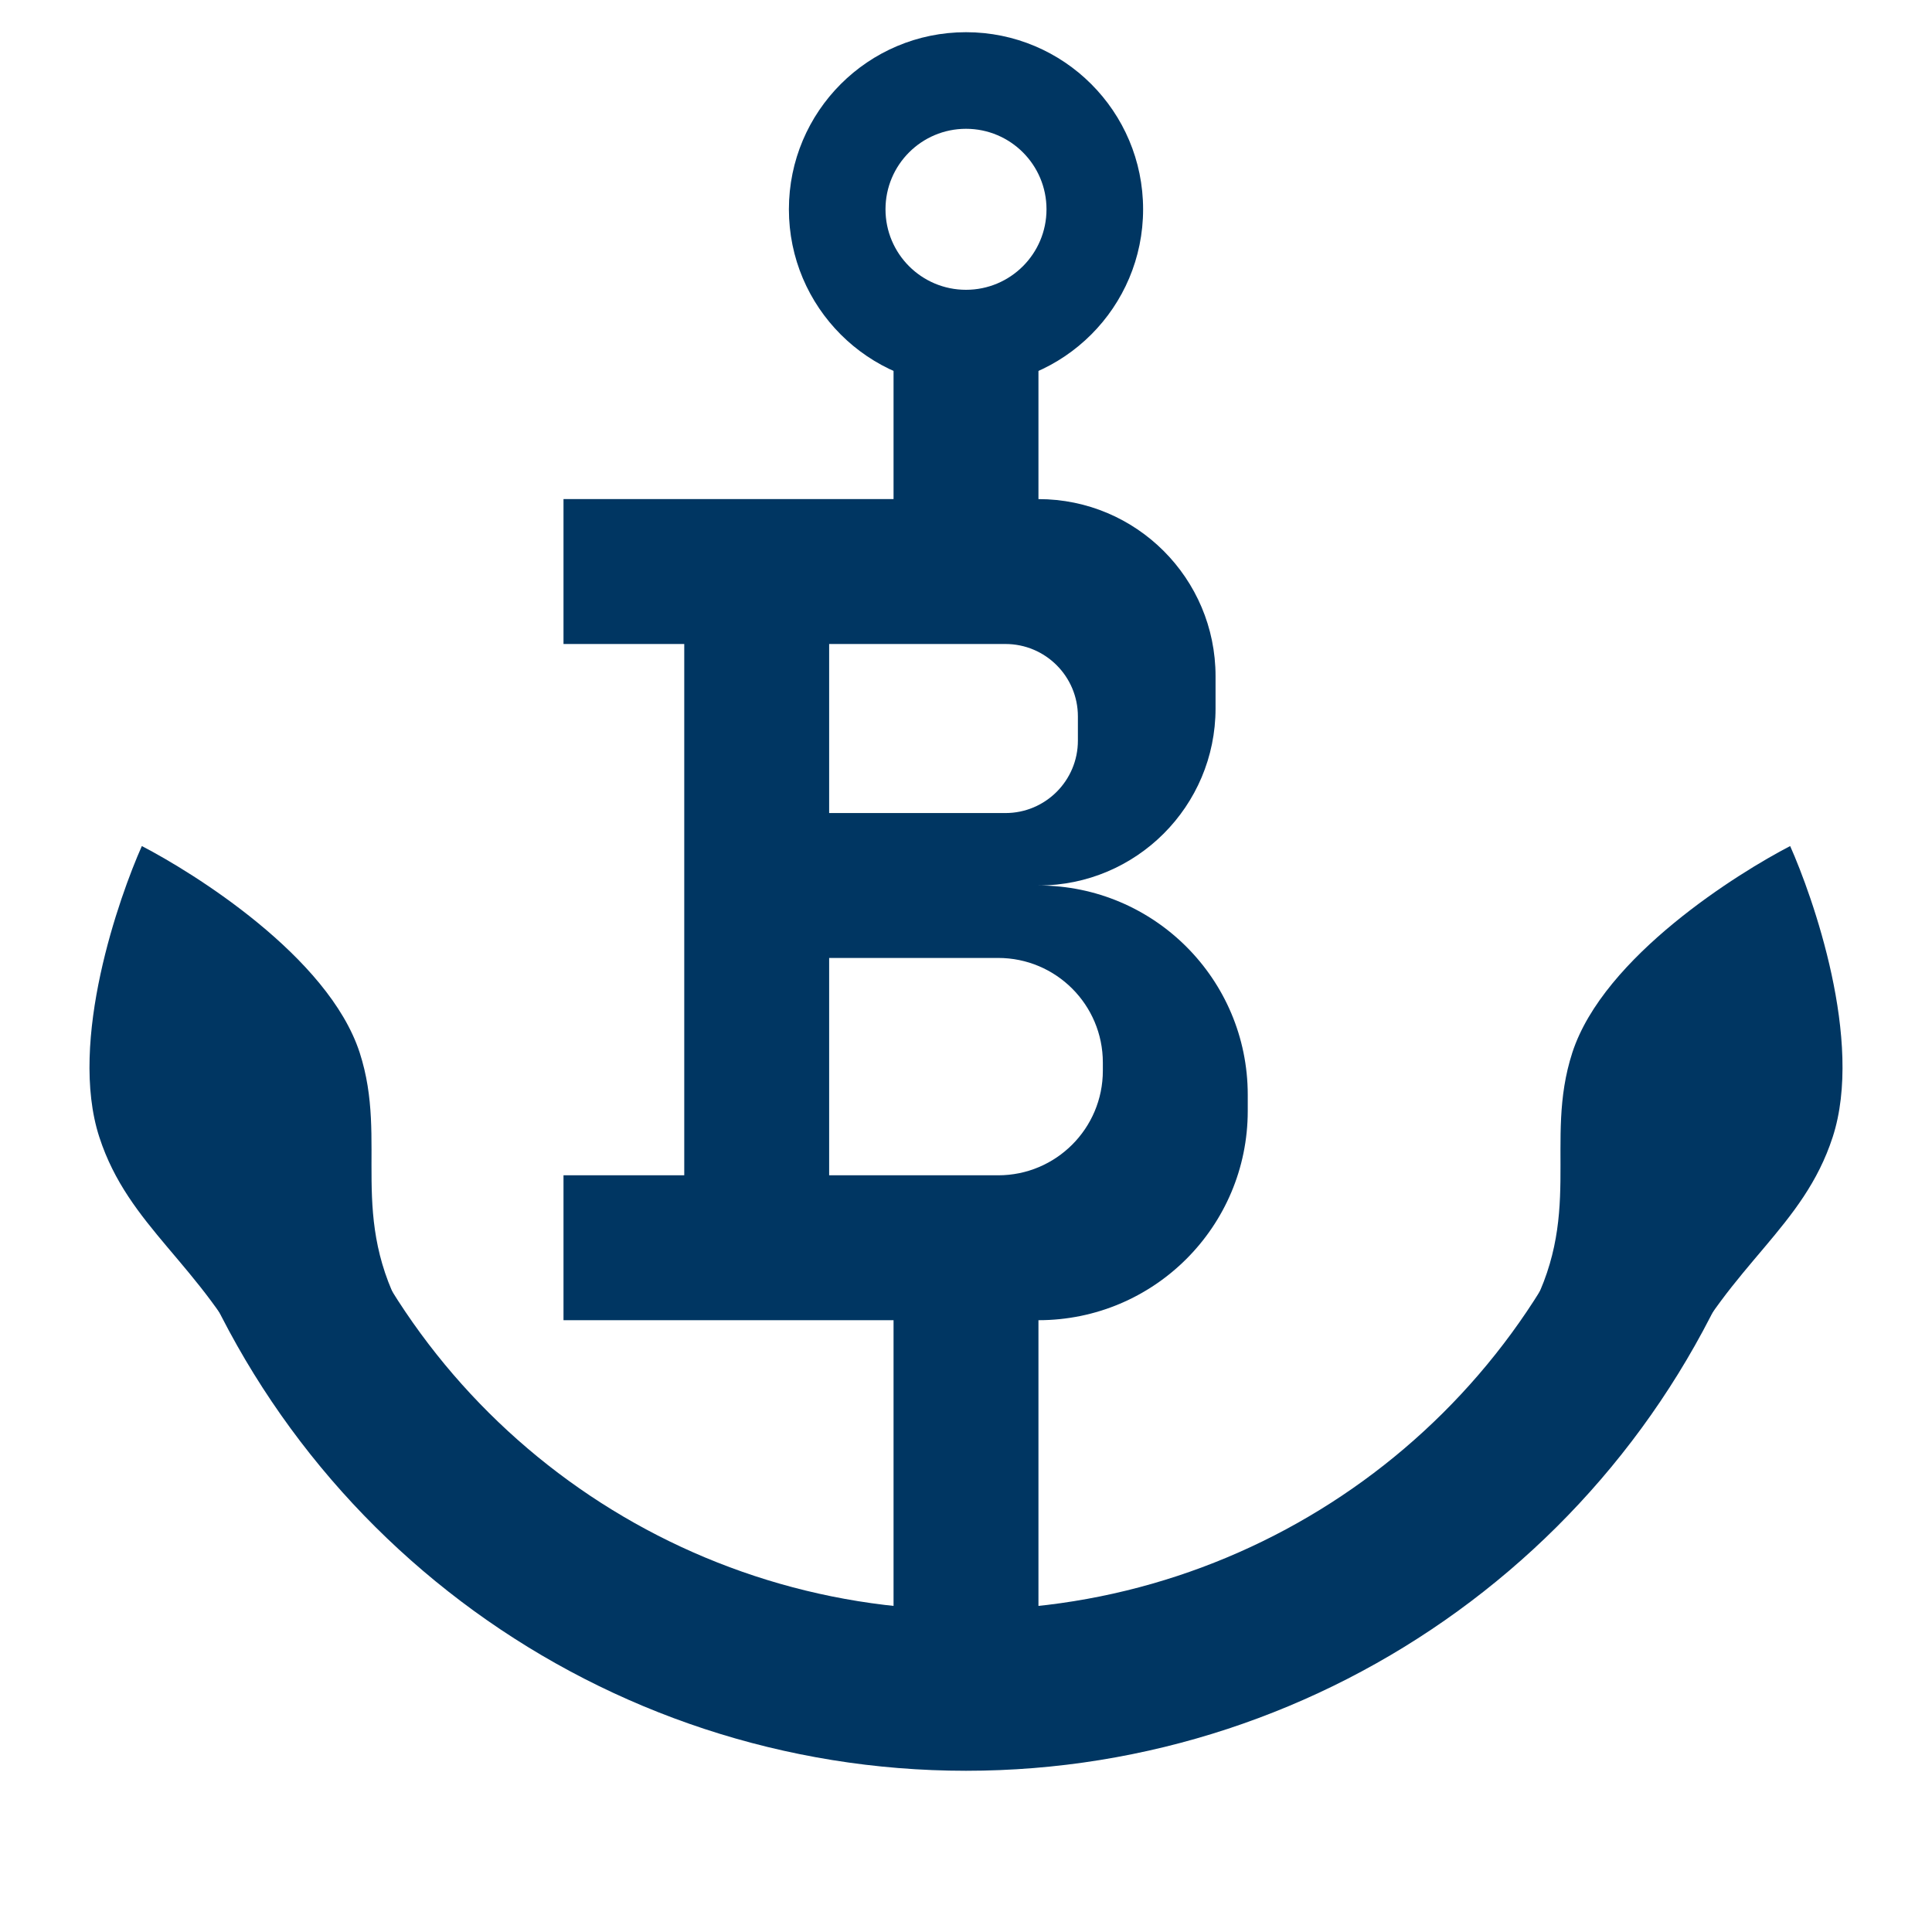
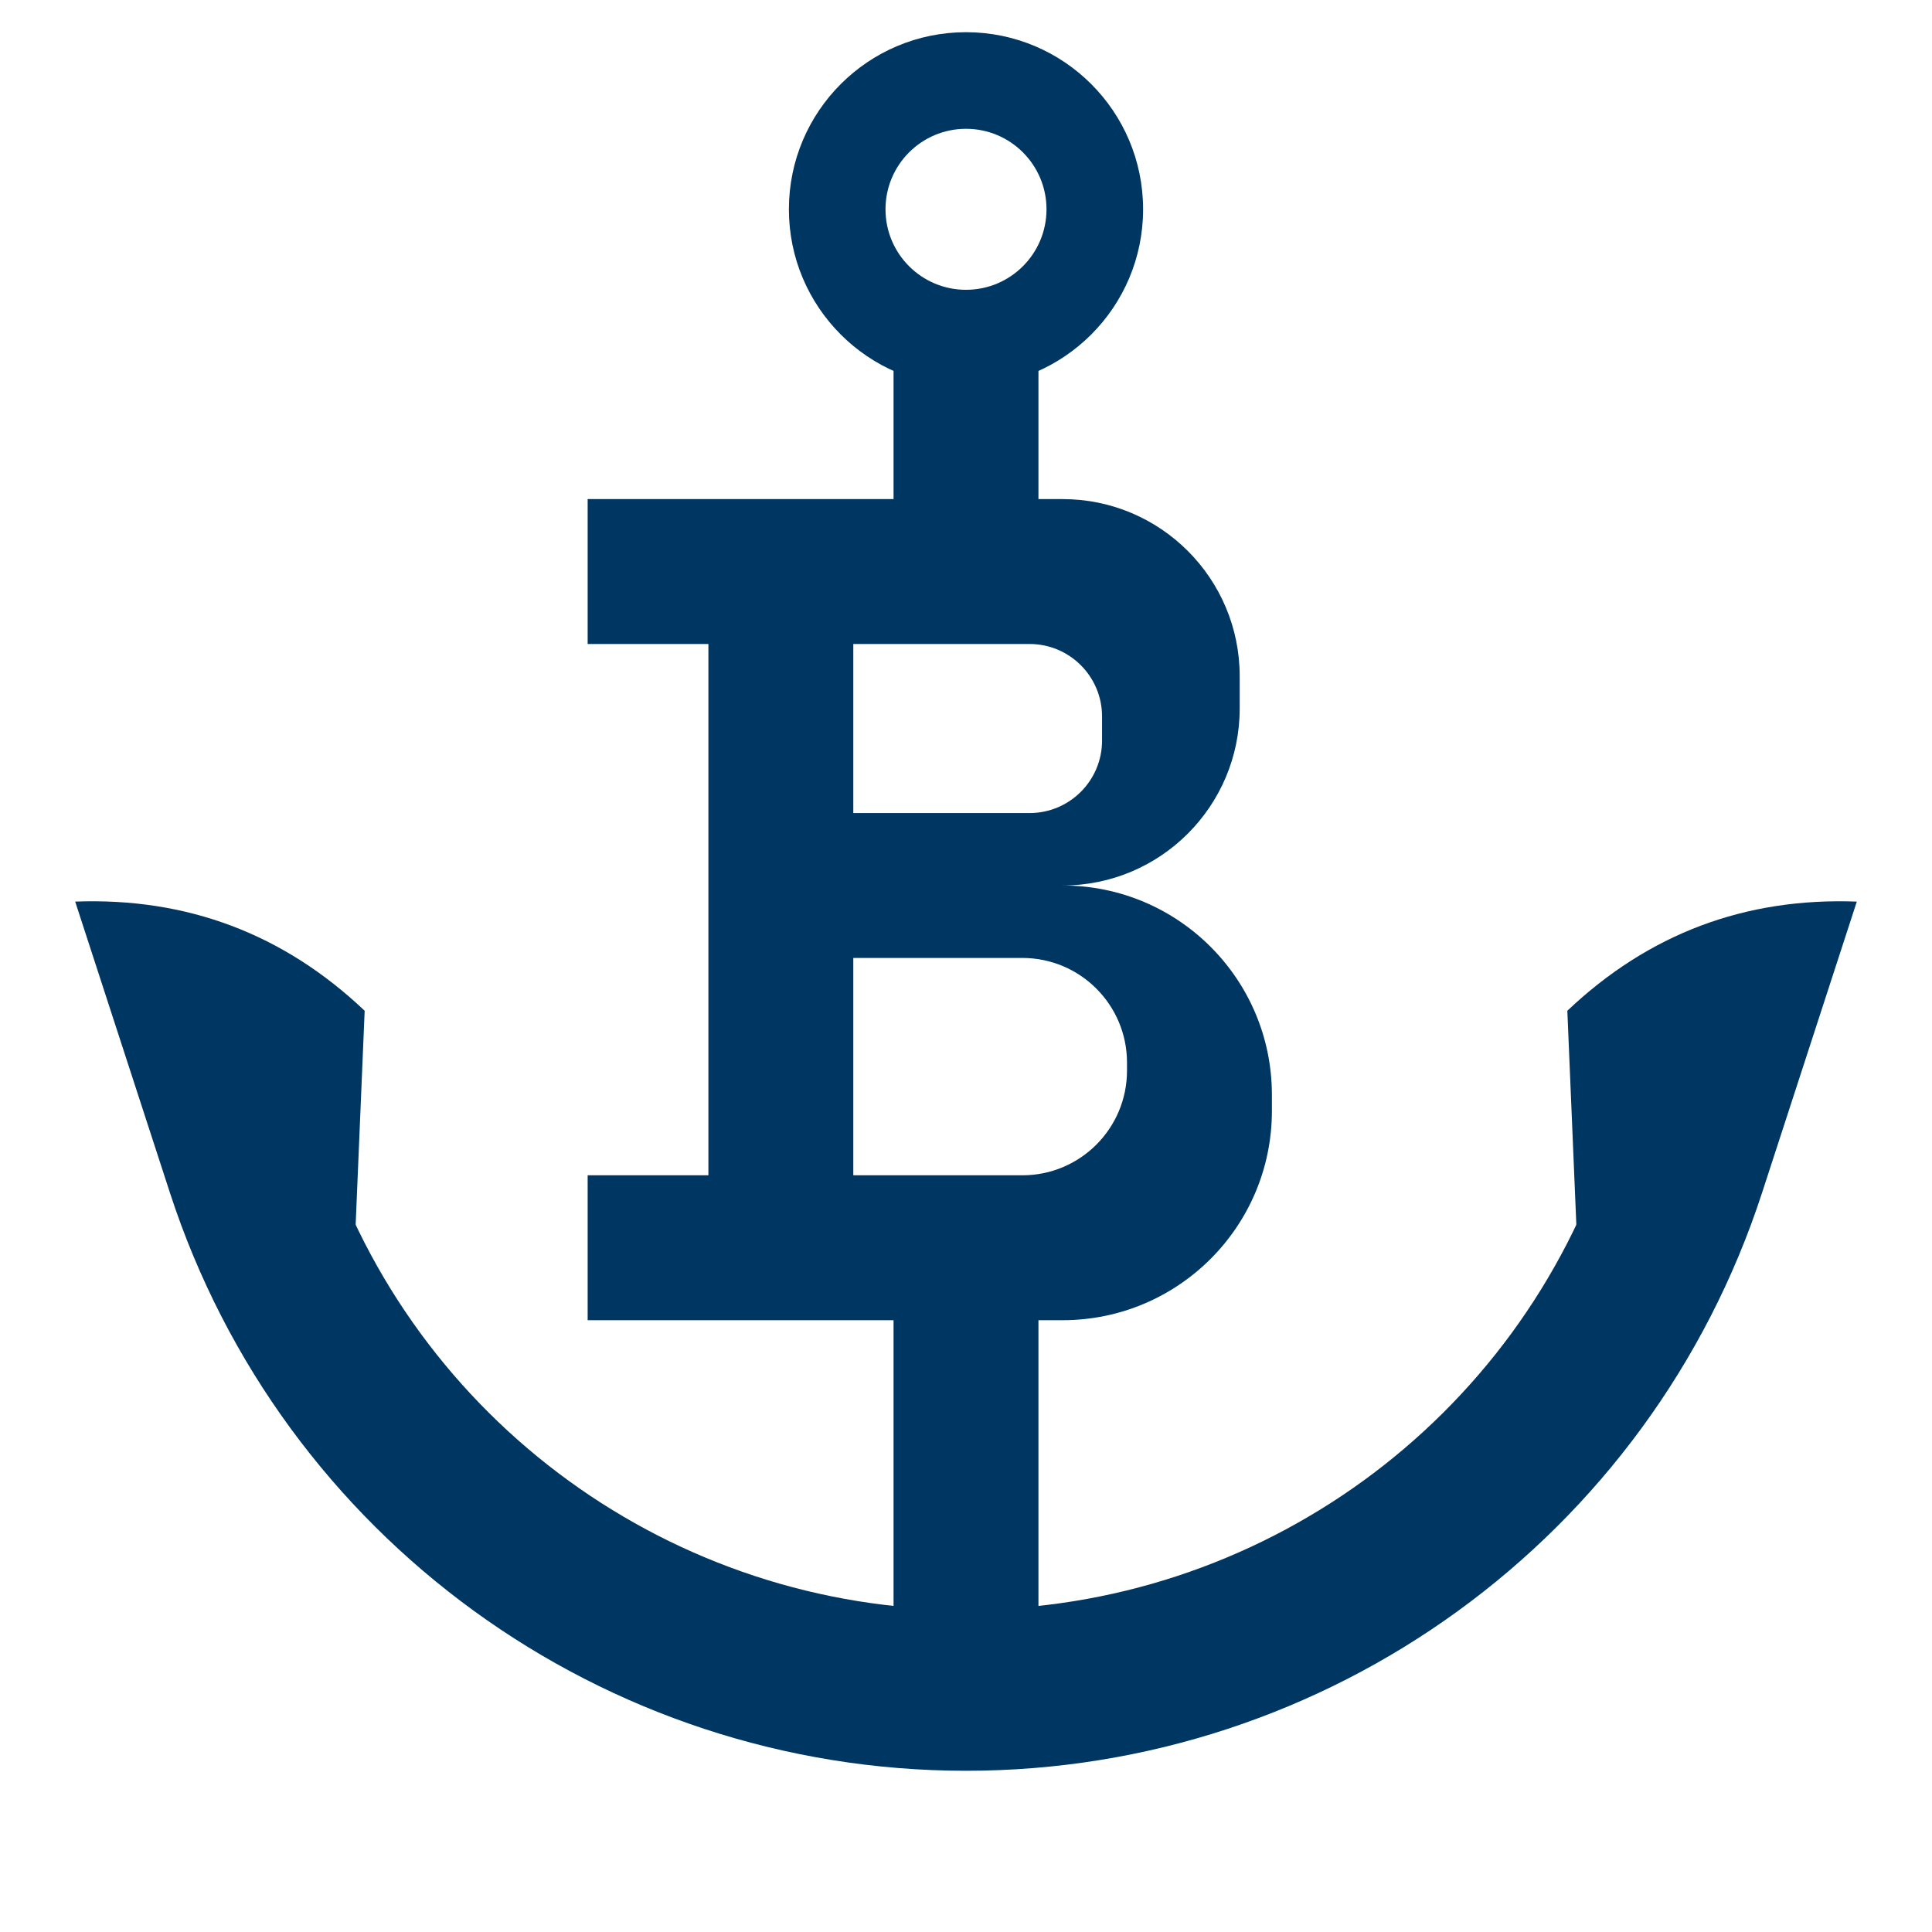
<svg xmlns="http://www.w3.org/2000/svg" viewBox="0 0 120 120" role="img" aria-label="Bambini S.p.A.">
  <g fill="#003662" fill-rule="evenodd">
    <path d="M60 2a11 11 0 1 1 0 22a11 11 0 1 1 0 -22ZM60 8a5 5 0 1 0 0 10a5 5 0 1 0 0 -10Z" />
    <path d="M55.5 23H64.5V31.5H55.5Z" />
-     <path d="M35 31H64.5a11 11 0 0 1 11 11V44a11 11 0 0 1 -11 11a13 13 0 0 1 13 13V69a13 13 0 0 1 -13 13H35V73H42.5V40H35ZM51.5 40H62.45a4.5 4.5 0 0 1 4.5 4.5V46a4.5 4.5 0 0 1 -4.5 4.5H51.5ZM51.5 59.5H62a6.5 6.5 0 0 1 6.5 6.5V66.5a6.5 6.5 0 0 1 -6.5 6.5H51.5Z" />
+     <path d="M36.5 31H66a11 11 0 0 1 11 11V44a11 11 0 0 1 -11 11a13 13 0 0 1 13 13V69a13 13 0 0 1 -13 13H36.5V73H44V40H36.5ZM53 40H63.95a4.5 4.5 0 0 1 4.5 4.5V46a4.5 4.5 0 0 1 -4.5 4.5H53ZM53 59.5H63.5a6.5 6.5 0 0 1 6.5 6.5V66.5a6.5 6.5 0 0 1 -6.5 6.5H53Z" />
  </g>
  <g fill="#003662">
    <path d="M55.5 81.5H64.5V105H55.5Z" />
    <path d="M10.55 74.07A52 52 0 0 0 109.45 74.07L99.94 70.98A42 42 0 0 1 20.06 70.98Z" />
-     <path d="M15.71 85.01C12.47 78.49 7.99 76.23 6.17 70.63C4.22 64.64 7.43 55.65 8.81 52.55C11.96 54.18 20.39 59.39 22.34 65.38C24.15 70.97 21.54 75.54 25.22 81.92Z" />
-     <path d="M104.29 85.01C107.53 78.49 112.01 76.23 113.83 70.63C115.78 64.64 112.57 55.65 111.19 52.55C108.04 54.18 99.61 59.39 97.66 65.38C95.85 70.97 98.46 75.54 94.78 81.92Z" />
+     <path d="M10.55 74.07L4.67 56C11.61 55.74 17.61 58 22.65 62.78L22.09 76.08Z" />
+     <path d="M109.45 74.07L115.33 56C108.39 55.74 102.39 58 97.35 62.78L97.91 76.08Z" />
  </g>
</svg>
